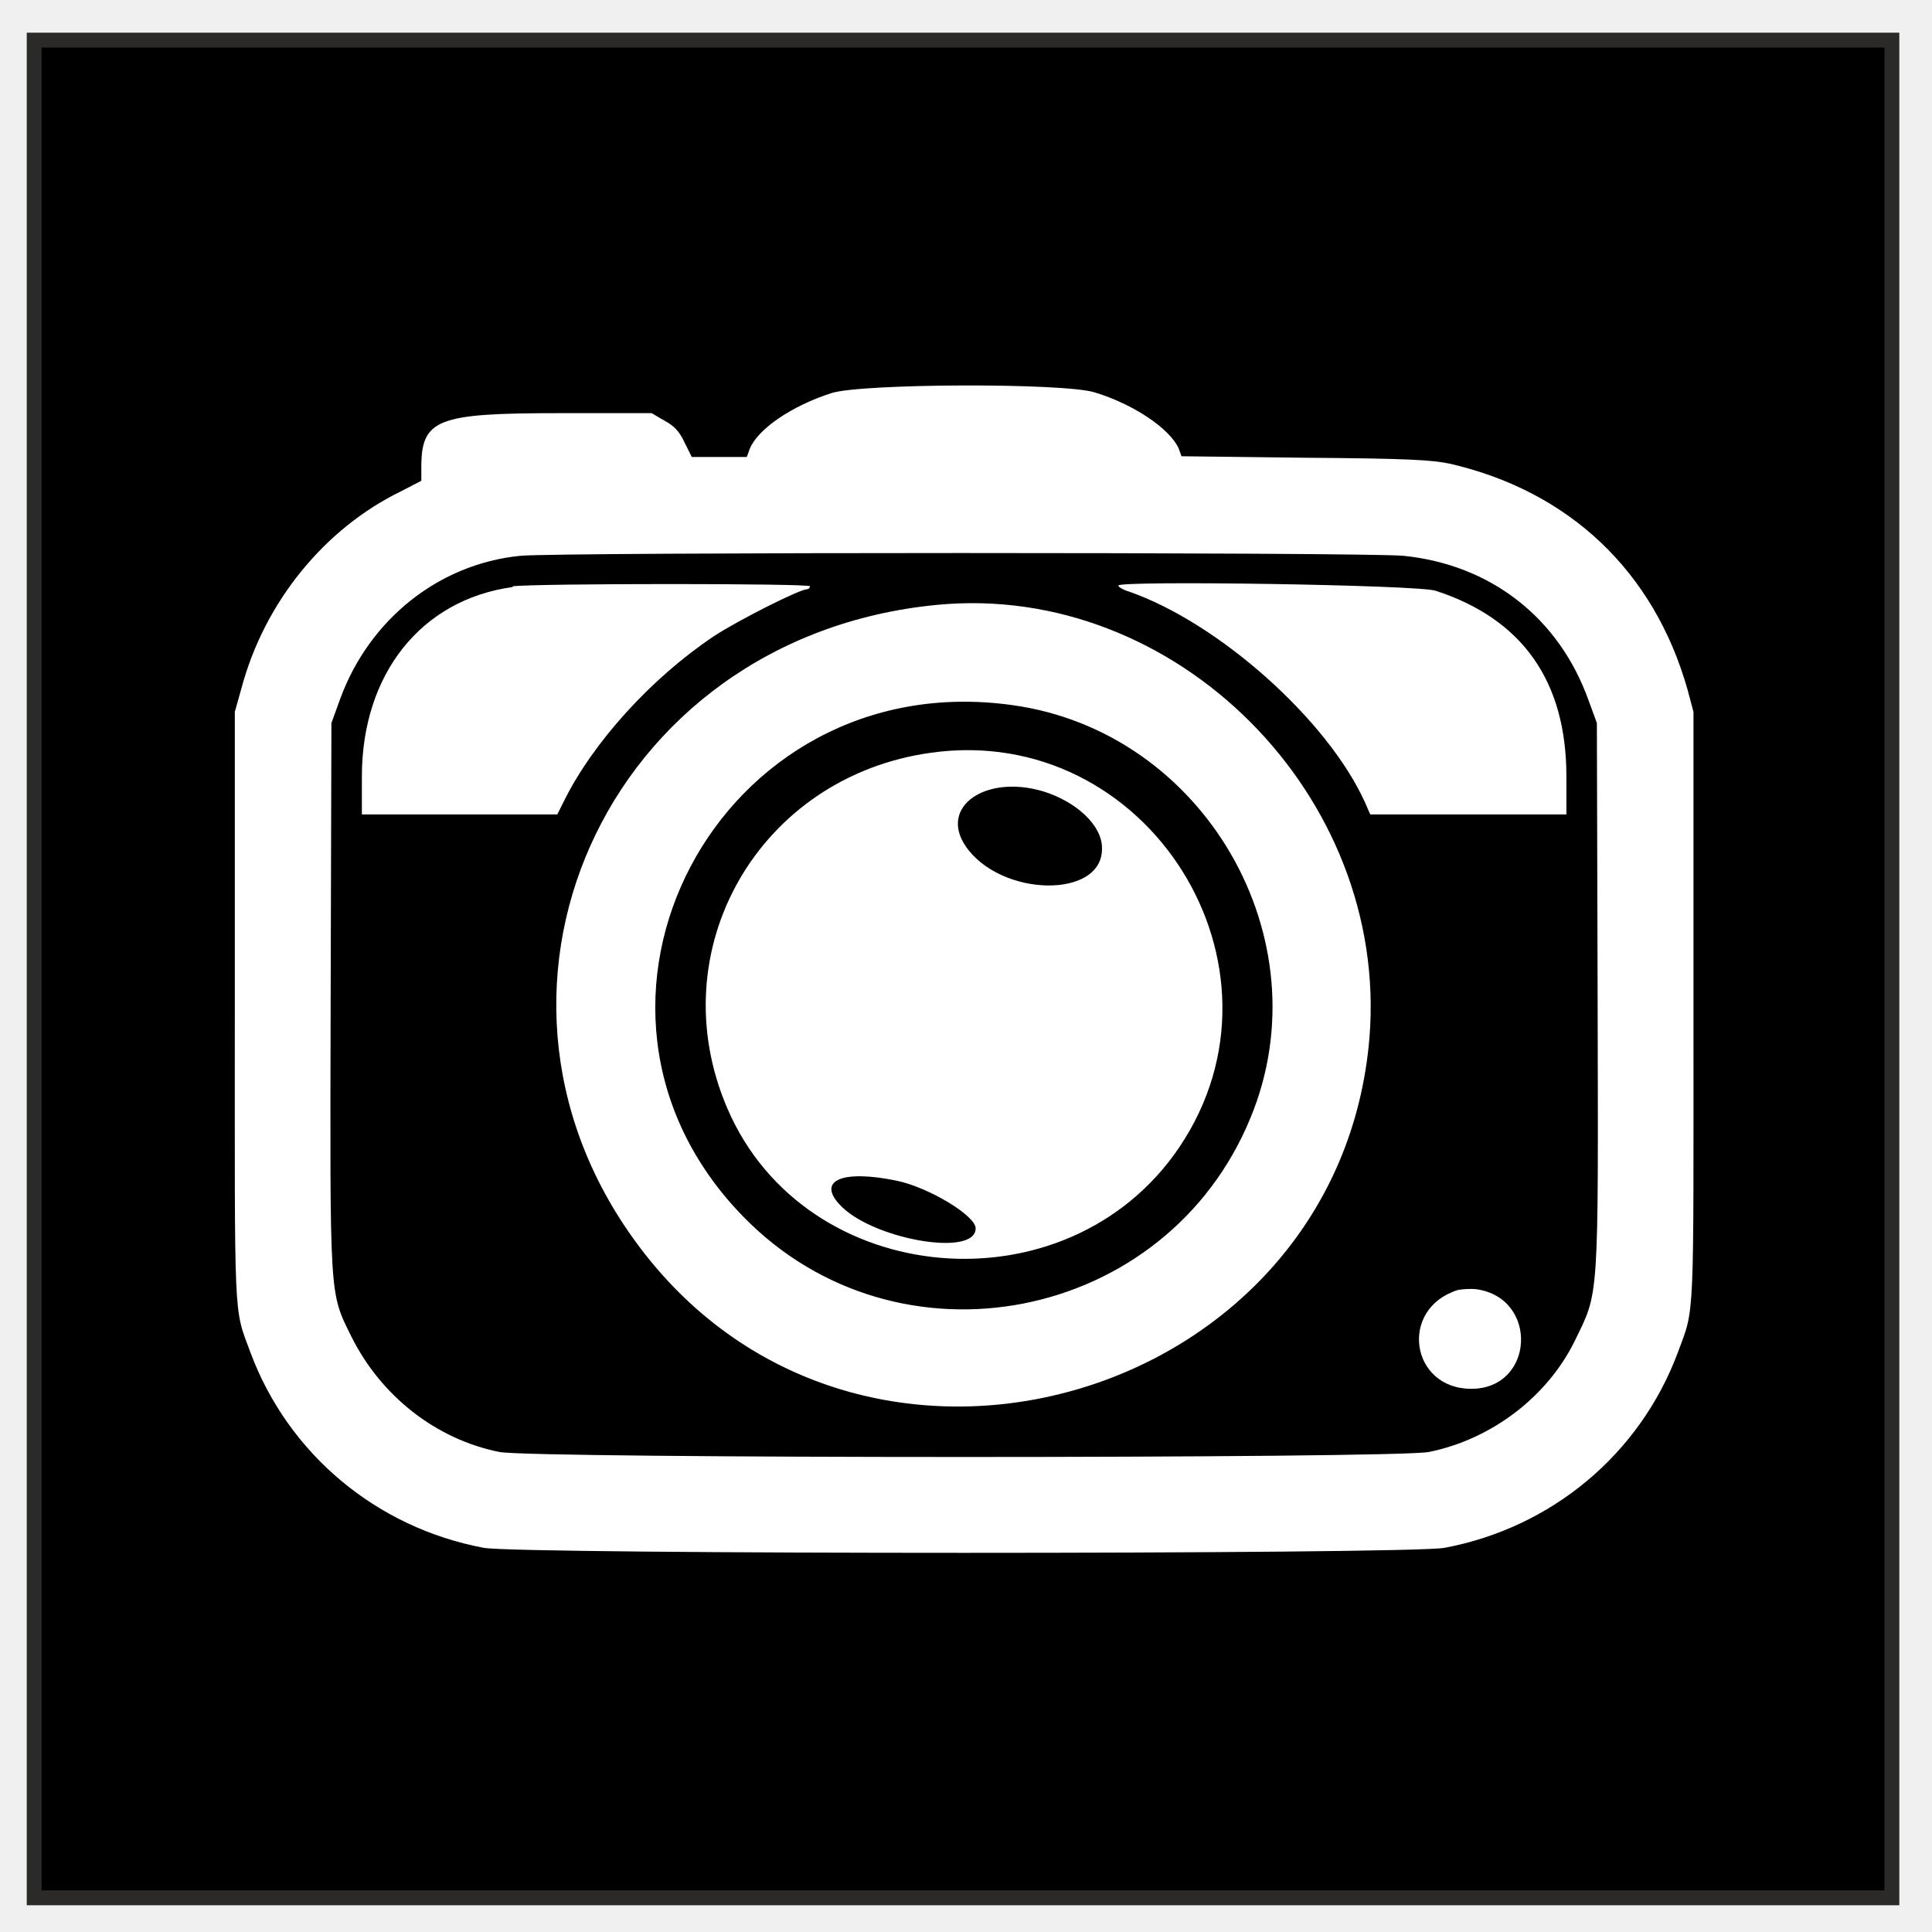
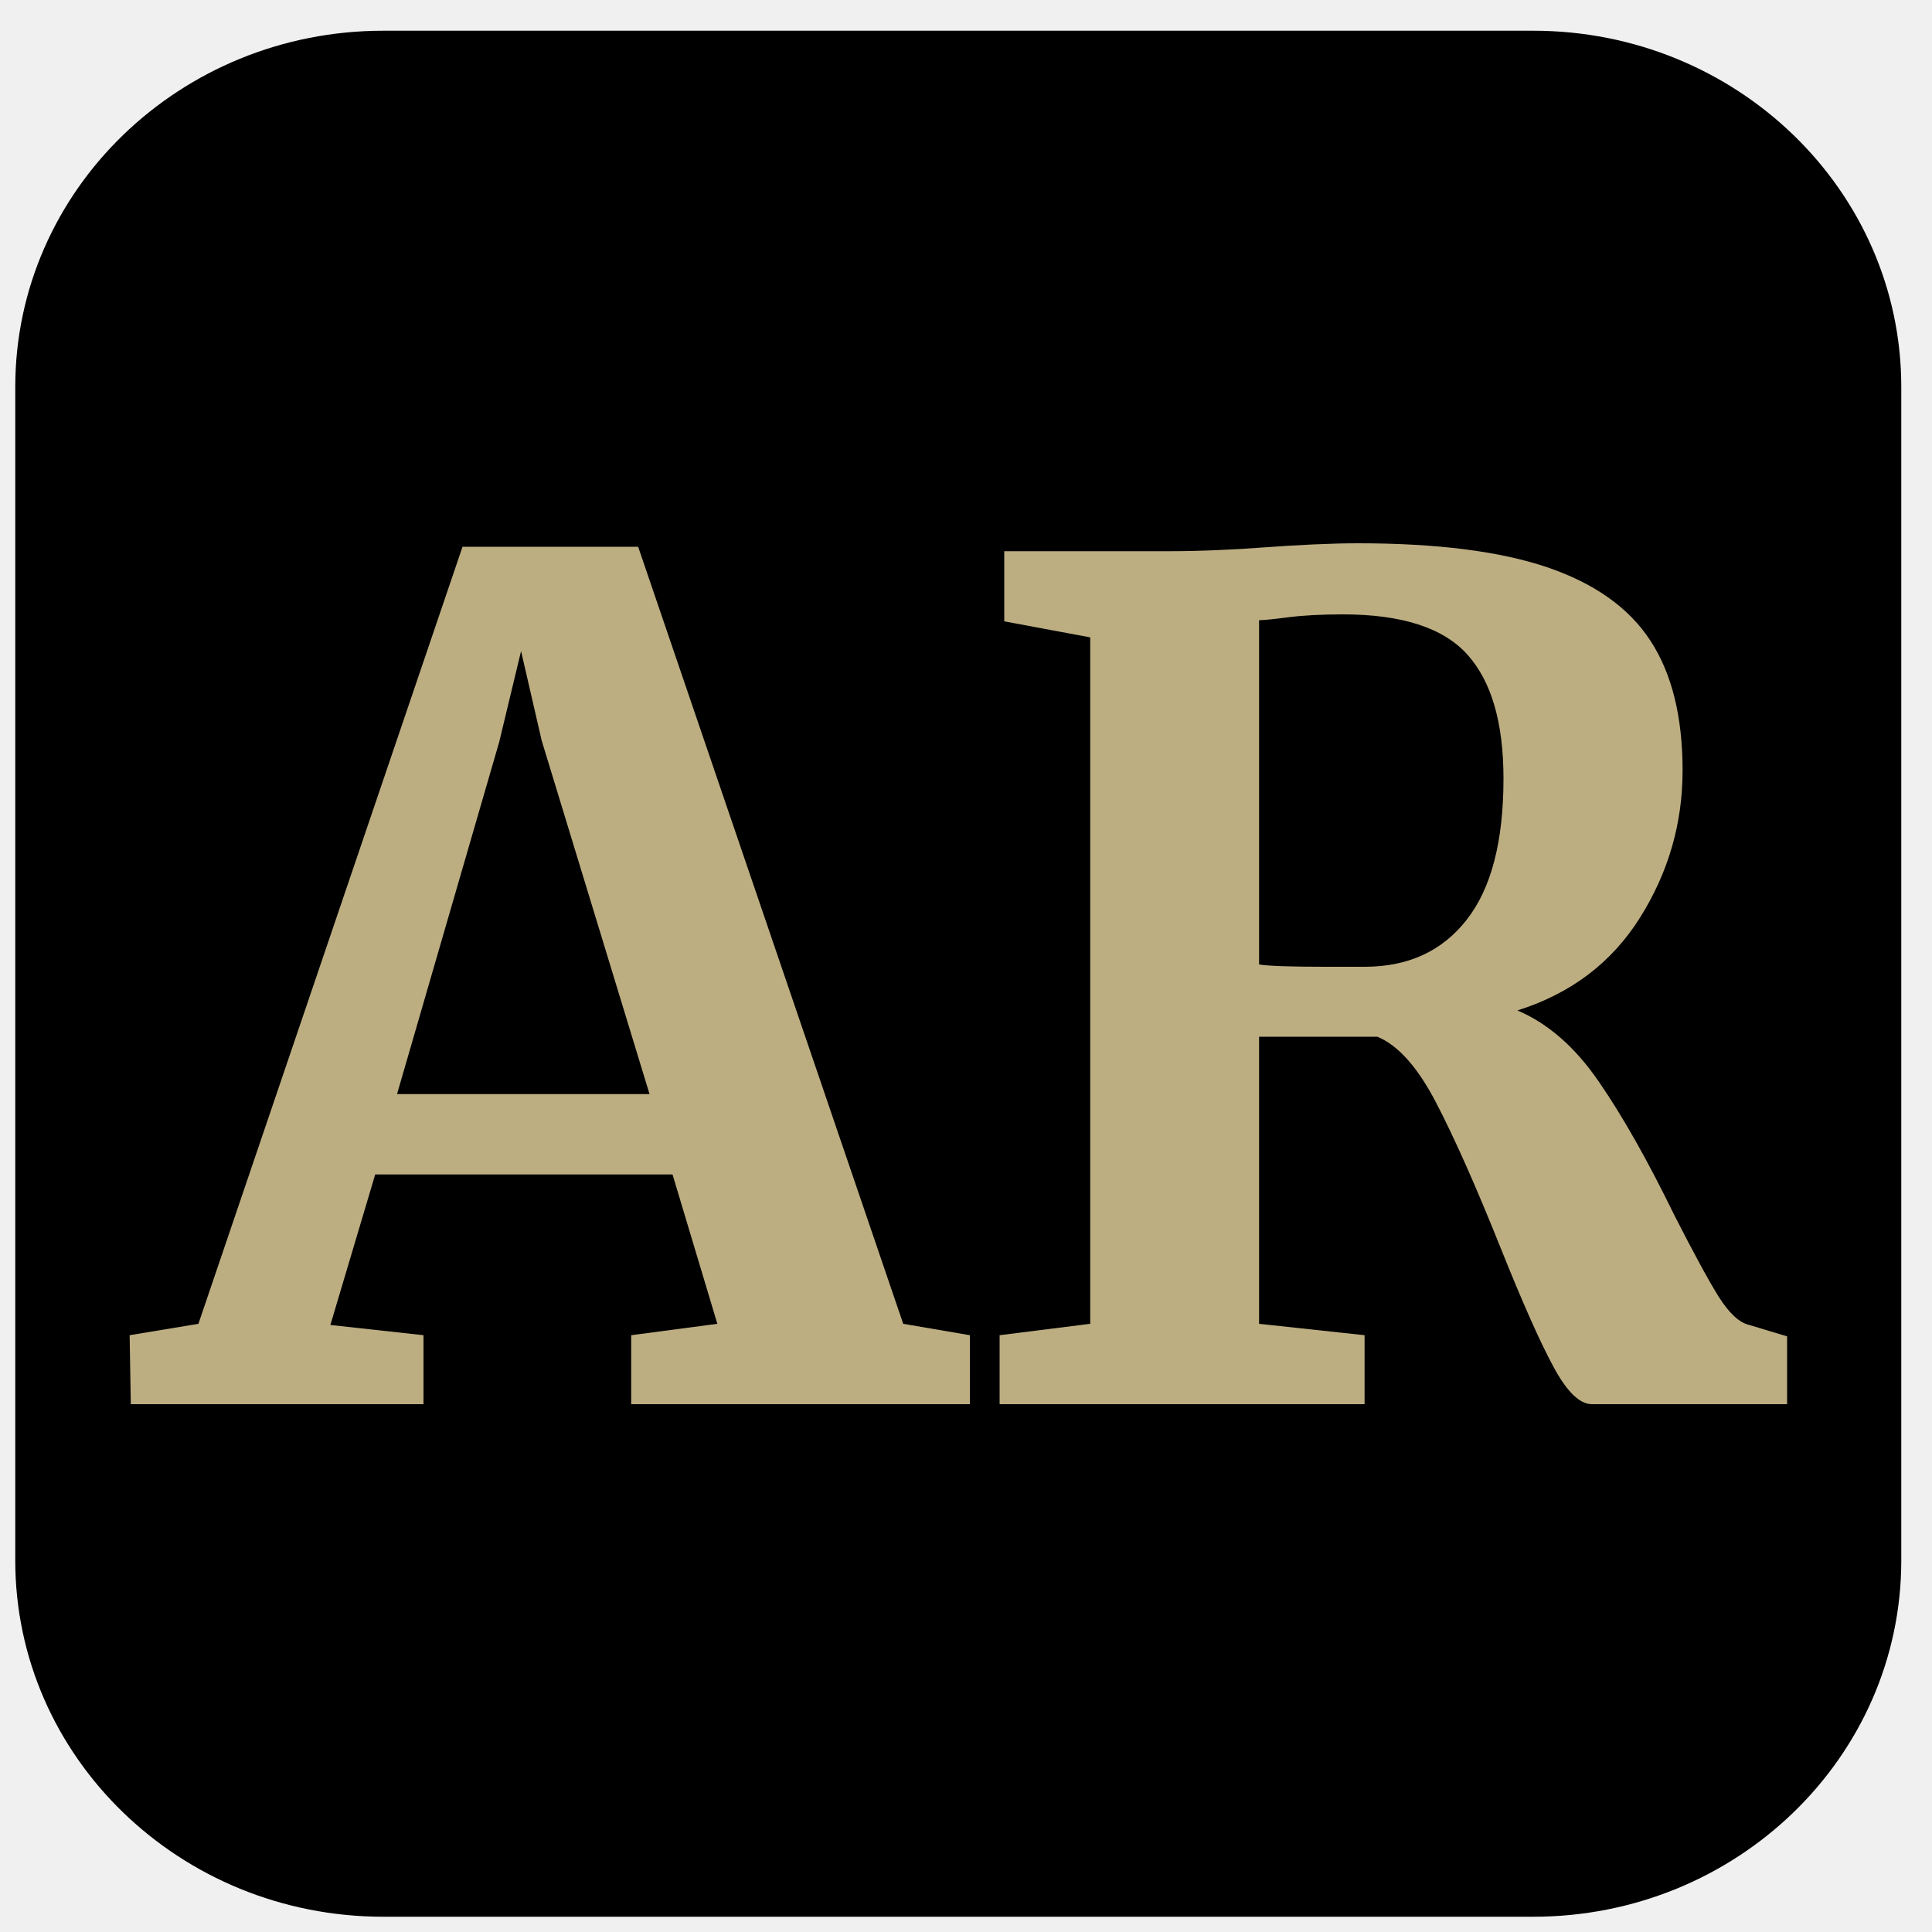
- <svg xmlns="http://www.w3.org/2000/svg" xml:space="preserve" width="26px" height="26px" version="1.1" style="shape-rendering:geometricPrecision; text-rendering:geometricPrecision; image-rendering:optimizeQuality; fill-rule:evenodd; clip-rule:evenodd" viewBox="0 0 26 26">
+ <svg xmlns="http://www.w3.org/2000/svg" xml:space="preserve" width="100px" height="100px" version="1.1" style="shape-rendering:geometricPrecision; text-rendering:geometricPrecision; image-rendering:optimizeQuality; fill-rule:evenodd; clip-rule:evenodd" viewBox="0 0 100 100">
  <defs>
    <style type="text/css">
   
-     .str0 {stroke:#2B2A29;stroke-width:0.2;stroke-miterlimit:22.926}
    .fil0 {fill:black}
-     .fil1 {fill:white}
+     .fil1 {fill:#BDAE82;fill-rule:nonzero}
   
  </style>
  </defs>
  <g id="Слой_x0020_1">
-     <g id="_2328899558640">
-       <rect class="fil0 str0" x="0.46" y="0.54" width="25" height="25" />
-       <path class="fil1" d="M11.19 5.29c-0.53,0.17 -0.99,0.48 -1.1,0.75l-0.04 0.11 -0.74 0 -0.1 -0.2c-0.07,-0.15 -0.14,-0.22 -0.27,-0.29l-0.17 -0.1 -1.25 0c-1.64,0 -1.85,0.08 -1.85,0.73l0 0.18 -0.27 0.14c-1.03,0.5 -1.84,1.49 -2.15,2.65l-0.09 0.32 0 3.96c0,4.32 -0.02,4.04 0.21,4.66 0.51,1.37 1.7,2.36 3.14,2.63 0.49,0.09 12.44,0.09 12.93,0 1.44,-0.27 2.63,-1.26 3.14,-2.63 0.23,-0.62 0.21,-0.34 0.21,-4.66l0 -3.96 -0.08 -0.3c-0.45,-1.59 -1.59,-2.67 -3.2,-3.04 -0.24,-0.05 -0.56,-0.07 -1.95,-0.08l-1.66 -0.02 -0.04 -0.11c-0.12,-0.26 -0.6,-0.59 -1.13,-0.75 -0.42,-0.13 -3.14,-0.12 -3.54,0.01zm7.7 2.19c1.17,0.12 2.09,0.83 2.49,1.95l0.11 0.3 0.01 3.66c0.01,4.18 0.02,3.98 -0.31,4.66 -0.37,0.75 -1.12,1.32 -1.96,1.49 -0.45,0.09 -12.06,0.09 -12.51,0 -0.85,-0.17 -1.59,-0.75 -1.99,-1.55 -0.3,-0.61 -0.29,-0.47 -0.28,-4.6l0.01 -3.66 0.12 -0.33c0.39,-1.06 1.32,-1.81 2.42,-1.92 0.46,-0.05 11.41,-0.05 11.89,0l0 0zm-11.99 0.42c-1.24,0.17 -2.03,1.18 -2.03,2.55l0 0.51 2.63 0 0.09 -0.18c0.39,-0.79 1.18,-1.66 2.02,-2.22 0.32,-0.21 1.15,-0.63 1.25,-0.63 0.02,0 0.04,-0.02 0.04,-0.04 0,-0.04 -3.68,-0.04 -4,0l0 0.01zm8.15 -0.02c0,0.02 0.07,0.06 0.14,0.08 1.21,0.42 2.68,1.73 3.18,2.84l0.07 0.16 2.64 0 0 -0.51c0,-1.28 -0.59,-2.12 -1.76,-2.5 -0.24,-0.08 -4.27,-0.14 -4.27,-0.07l0 0zm-2.44 0.26c-4.48,0.43 -6.65,5.29 -3.92,8.75 3.02,3.83 9.34,1.93 9.74,-2.93 0.26,-3.26 -2.61,-6.13 -5.82,-5.82zm1.02 1.35c2.58,0.36 4.19,3.15 3.2,5.55 -1.13,2.76 -4.75,3.47 -6.83,1.33 -2.76,-2.83 -0.33,-7.44 3.63,-6.88zm-1.1 0.64c-2.32,0.32 -3.66,2.66 -2.74,4.79 1.05,2.44 4.58,2.74 6.08,0.52 1.64,-2.43 -0.42,-5.72 -3.34,-5.31zm1.51 0.52c0.45,0.14 0.79,0.46 0.79,0.76 0.02,0.69 -1.37,0.67 -1.84,-0.03 -0.35,-0.53 0.28,-0.96 1.05,-0.73zm-1.97 5.24c0.43,0.09 1.06,0.47 1.06,0.64 0,0.4 -1.43,0.14 -1.84,-0.33 -0.29,-0.32 0.06,-0.46 0.78,-0.31zm7.55 1.47c-0.8,0.25 -0.64,1.33 0.18,1.33 0.85,0 0.91,-1.22 0.07,-1.34 -0.08,-0.01 -0.2,0 -0.25,0.01l0 0z" />
-     </g>
+     <rect class="fil0" x="0.79" y="1.59" width="97.62" height="97.62" rx="19.05" ry="18.44" />
+     <path class="fil1" d="M23.94 28.3l9.09 0 13.72 40.22 3.45 0.59 0 3.57 -17.53 0 0 -3.57 4.46 -0.59 -2.32 -7.73 -15.39 0 -2.32 7.79 4.82 0.53 0 3.57 -15.15 0 -0.06 -3.57 3.56 -0.59 13.67 -40.22zm4.1 10.04l-1.07 -4.64 -1.13 4.7 -5.29 18.23 13.07 0 -5.58 -18.29z" />
+     <path id="1" class="fil1" d="M51.74 69.11l4.69 -0.59 0 -35.53 -4.45 -0.83 0 -3.63 8.61 0c0.76,0 1.59,-0.02 2.5,-0.06 0.91,-0.04 1.6,-0.08 2.08,-0.12 2.06,-0.15 3.76,-0.23 5.11,-0.23 4.08,0 7.34,0.41 9.8,1.24 2.46,0.84 4.24,2.1 5.35,3.81 1.11,1.7 1.66,3.94 1.66,6.71 0,2.73 -0.73,5.27 -2.2,7.61 -1.46,2.33 -3.58,3.94 -6.35,4.81 1.58,0.67 2.99,1.9 4.21,3.68 1.23,1.78 2.54,4.1 3.93,6.95 0.99,1.94 1.75,3.34 2.28,4.19 0.54,0.85 1.06,1.34 1.58,1.46l1.96 0.59 0 3.51 -10.1 0c-0.64,0 -1.3,-0.65 -1.99,-1.93 -0.7,-1.29 -1.6,-3.32 -2.71,-6.09 -1.3,-3.25 -2.43,-5.79 -3.38,-7.61 -0.95,-1.82 -1.96,-2.95 -3.03,-3.39l-6.12 0 0 14.86 5.46 0.59 0 3.57 -18.89 0 0 -3.57zm18.89 -19.07c2.26,0 4.02,-0.81 5.29,-2.44 1.27,-1.62 1.9,-4.06 1.9,-7.3 0,-2.89 -0.62,-5.03 -1.87,-6.42 -1.25,-1.39 -3.4,-2.08 -6.44,-2.08 -1.11,0 -2.05,0.05 -2.83,0.15 -0.77,0.1 -1.27,0.15 -1.51,0.15l0 17.82c0.47,0.08 1.62,0.12 3.44,0.12l2.02 0z" />
  </g>
</svg>
